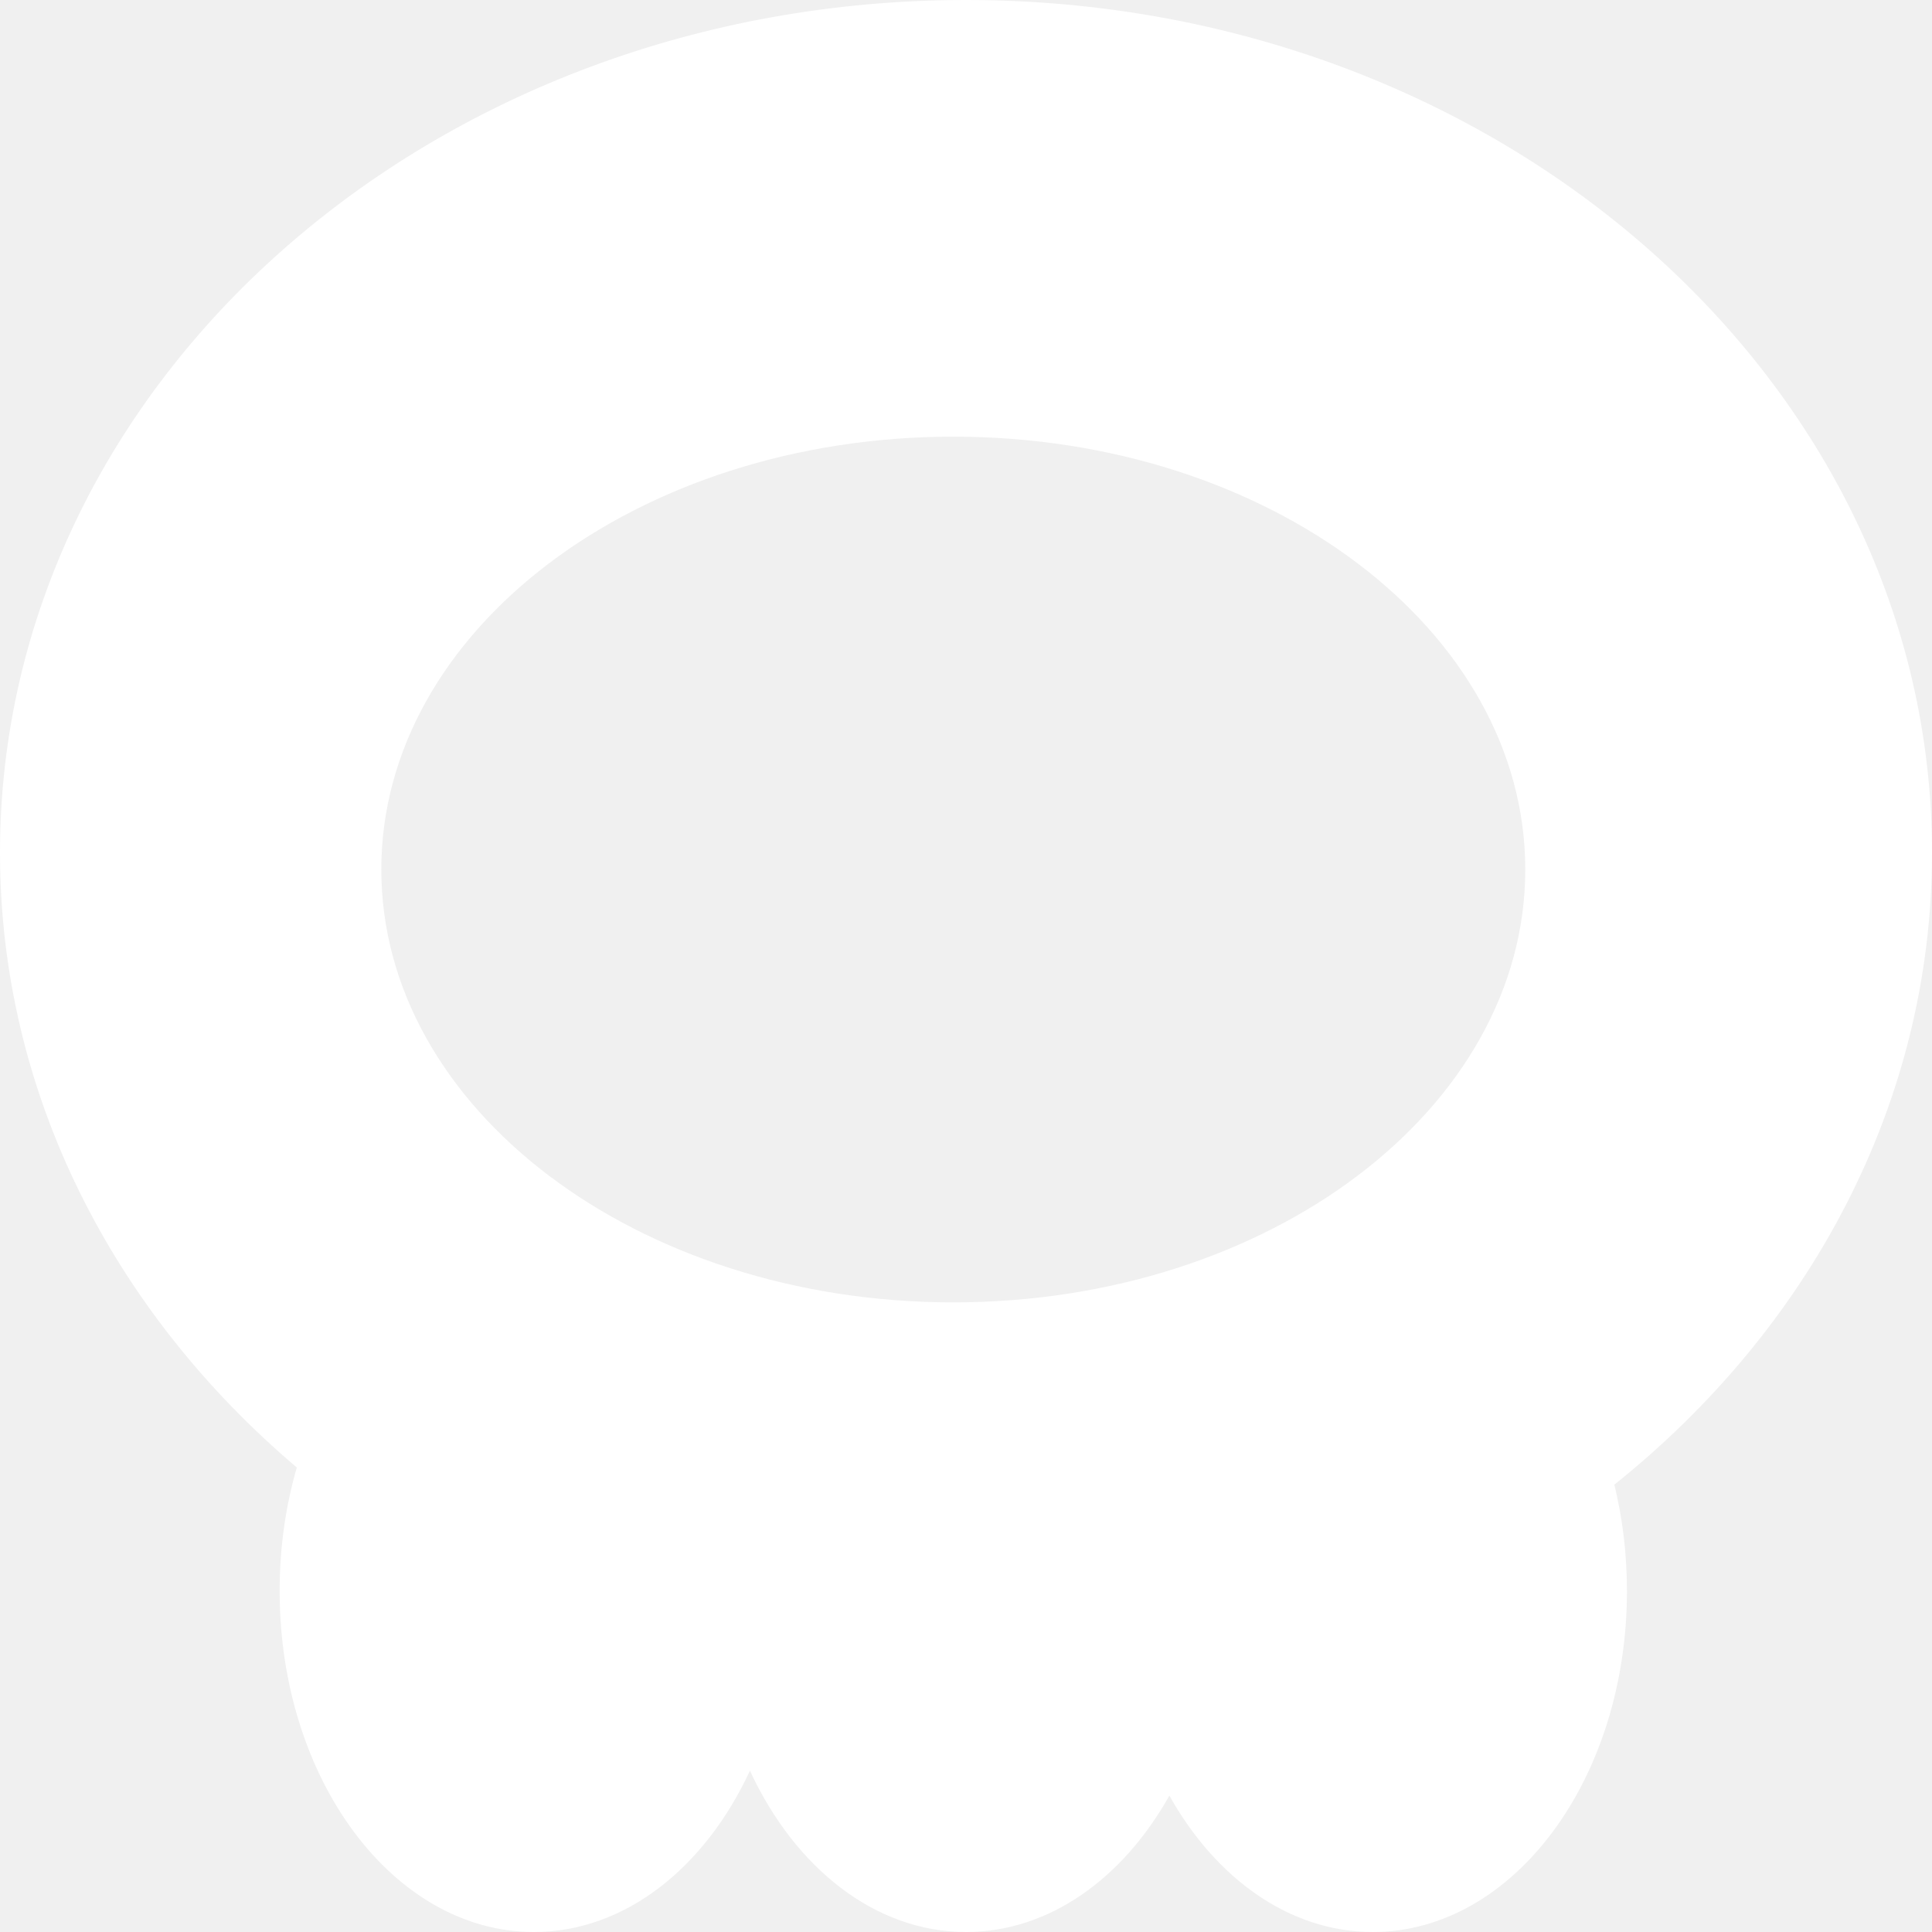
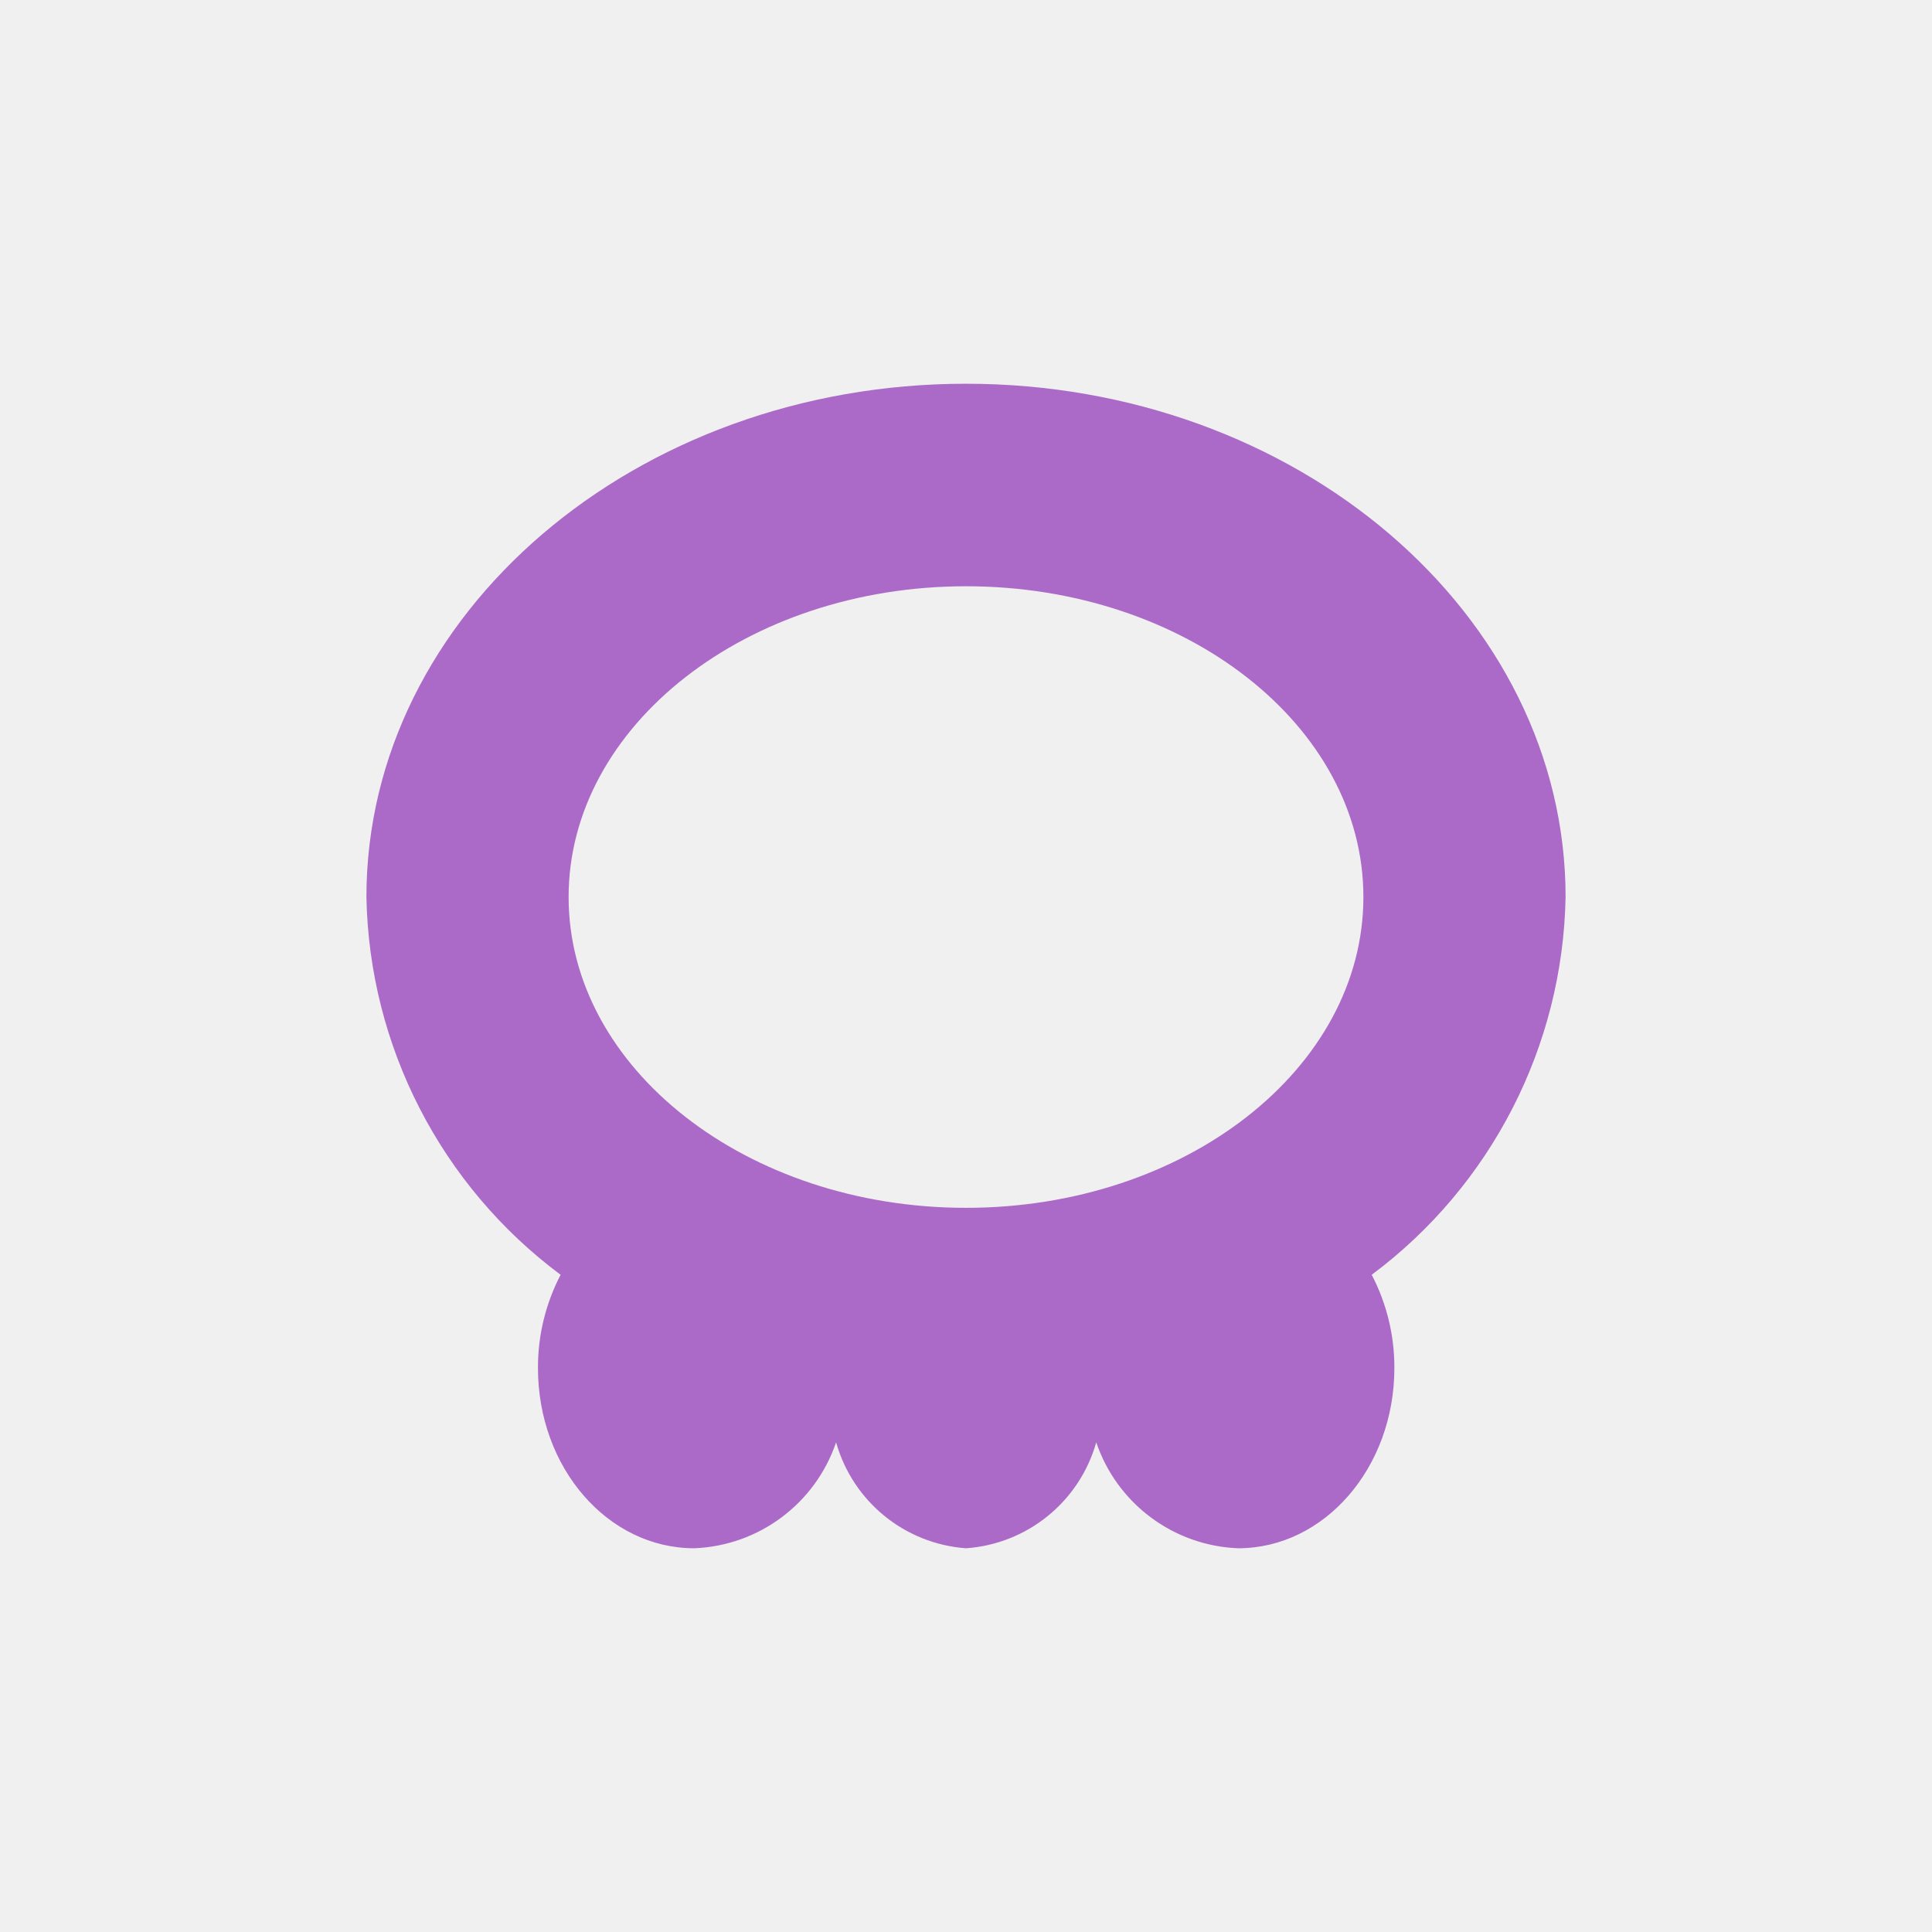
- <svg xmlns="http://www.w3.org/2000/svg" width="512" height="512" viewBox="0 0 512 512" fill="none">
-   <path fill-rule="evenodd" clip-rule="evenodd" d="M427.821 393.449C479.524 352.108 512 292.376 512 225.95C512 101.161 397.385 0 256 0C114.615 0 0 101.161 0 225.95C0 289.978 30.174 347.786 78.655 388.901C75.717 399.046 74.105 410.081 74.105 421.62C74.105 471.535 104.267 512 141.474 512C165.65 512 186.852 494.915 198.737 469.254C210.622 494.915 231.824 512 256 512C278.038 512 297.604 497.804 309.895 475.857C322.186 497.804 341.752 512 363.789 512C400.996 512 431.158 471.535 431.158 421.62C431.158 411.784 429.986 402.314 427.821 393.449ZM404.211 230.431C404.211 293.785 336.346 345.144 252.632 345.144C168.917 345.144 101.053 293.785 101.053 230.431C101.053 167.077 168.917 115.718 252.632 115.718C336.346 115.718 404.211 167.077 404.211 230.431Z" fill="white" />
+ <svg xmlns="http://www.w3.org/2000/svg" width="58" height="58" viewBox="0 0 58 58">
+   <defs>
+     <style>.cls-1{fill:#ab6ac8}</style>
+   </defs>
+   <g id="レイヤー_2のコピー" data-name="レイヤー 2のコピー">
+     <path d="M47,26.93c0-8.5-8.08-15.41-18-15.41S11,18.43,11,26.93a14.48,14.48,0,0,0,5.83,11.34,6,6,0,0,0-.68,2.8c0,3,2.1,5.41,4.69,5.41a4.69,4.69,0,0,0,4.26-3.18A4.38,4.38,0,0,0,29,46.48a4.38,4.38,0,0,0,3.91-3.18,4.69,4.69,0,0,0,4.26,3.18c2.59,0,4.69-2.42,4.69-5.41a6,6,0,0,0-.68-2.8A14.48,14.48,0,0,0,47,26.93ZM29,36.26c-6.58,0-11.93-4.19-11.93-9.33S22.42,17.6,29,17.6s11.93,4.18,11.93,9.33S35.58,36.26,29,36.26Z" class="cls-1" />
+   </g>
</svg>
